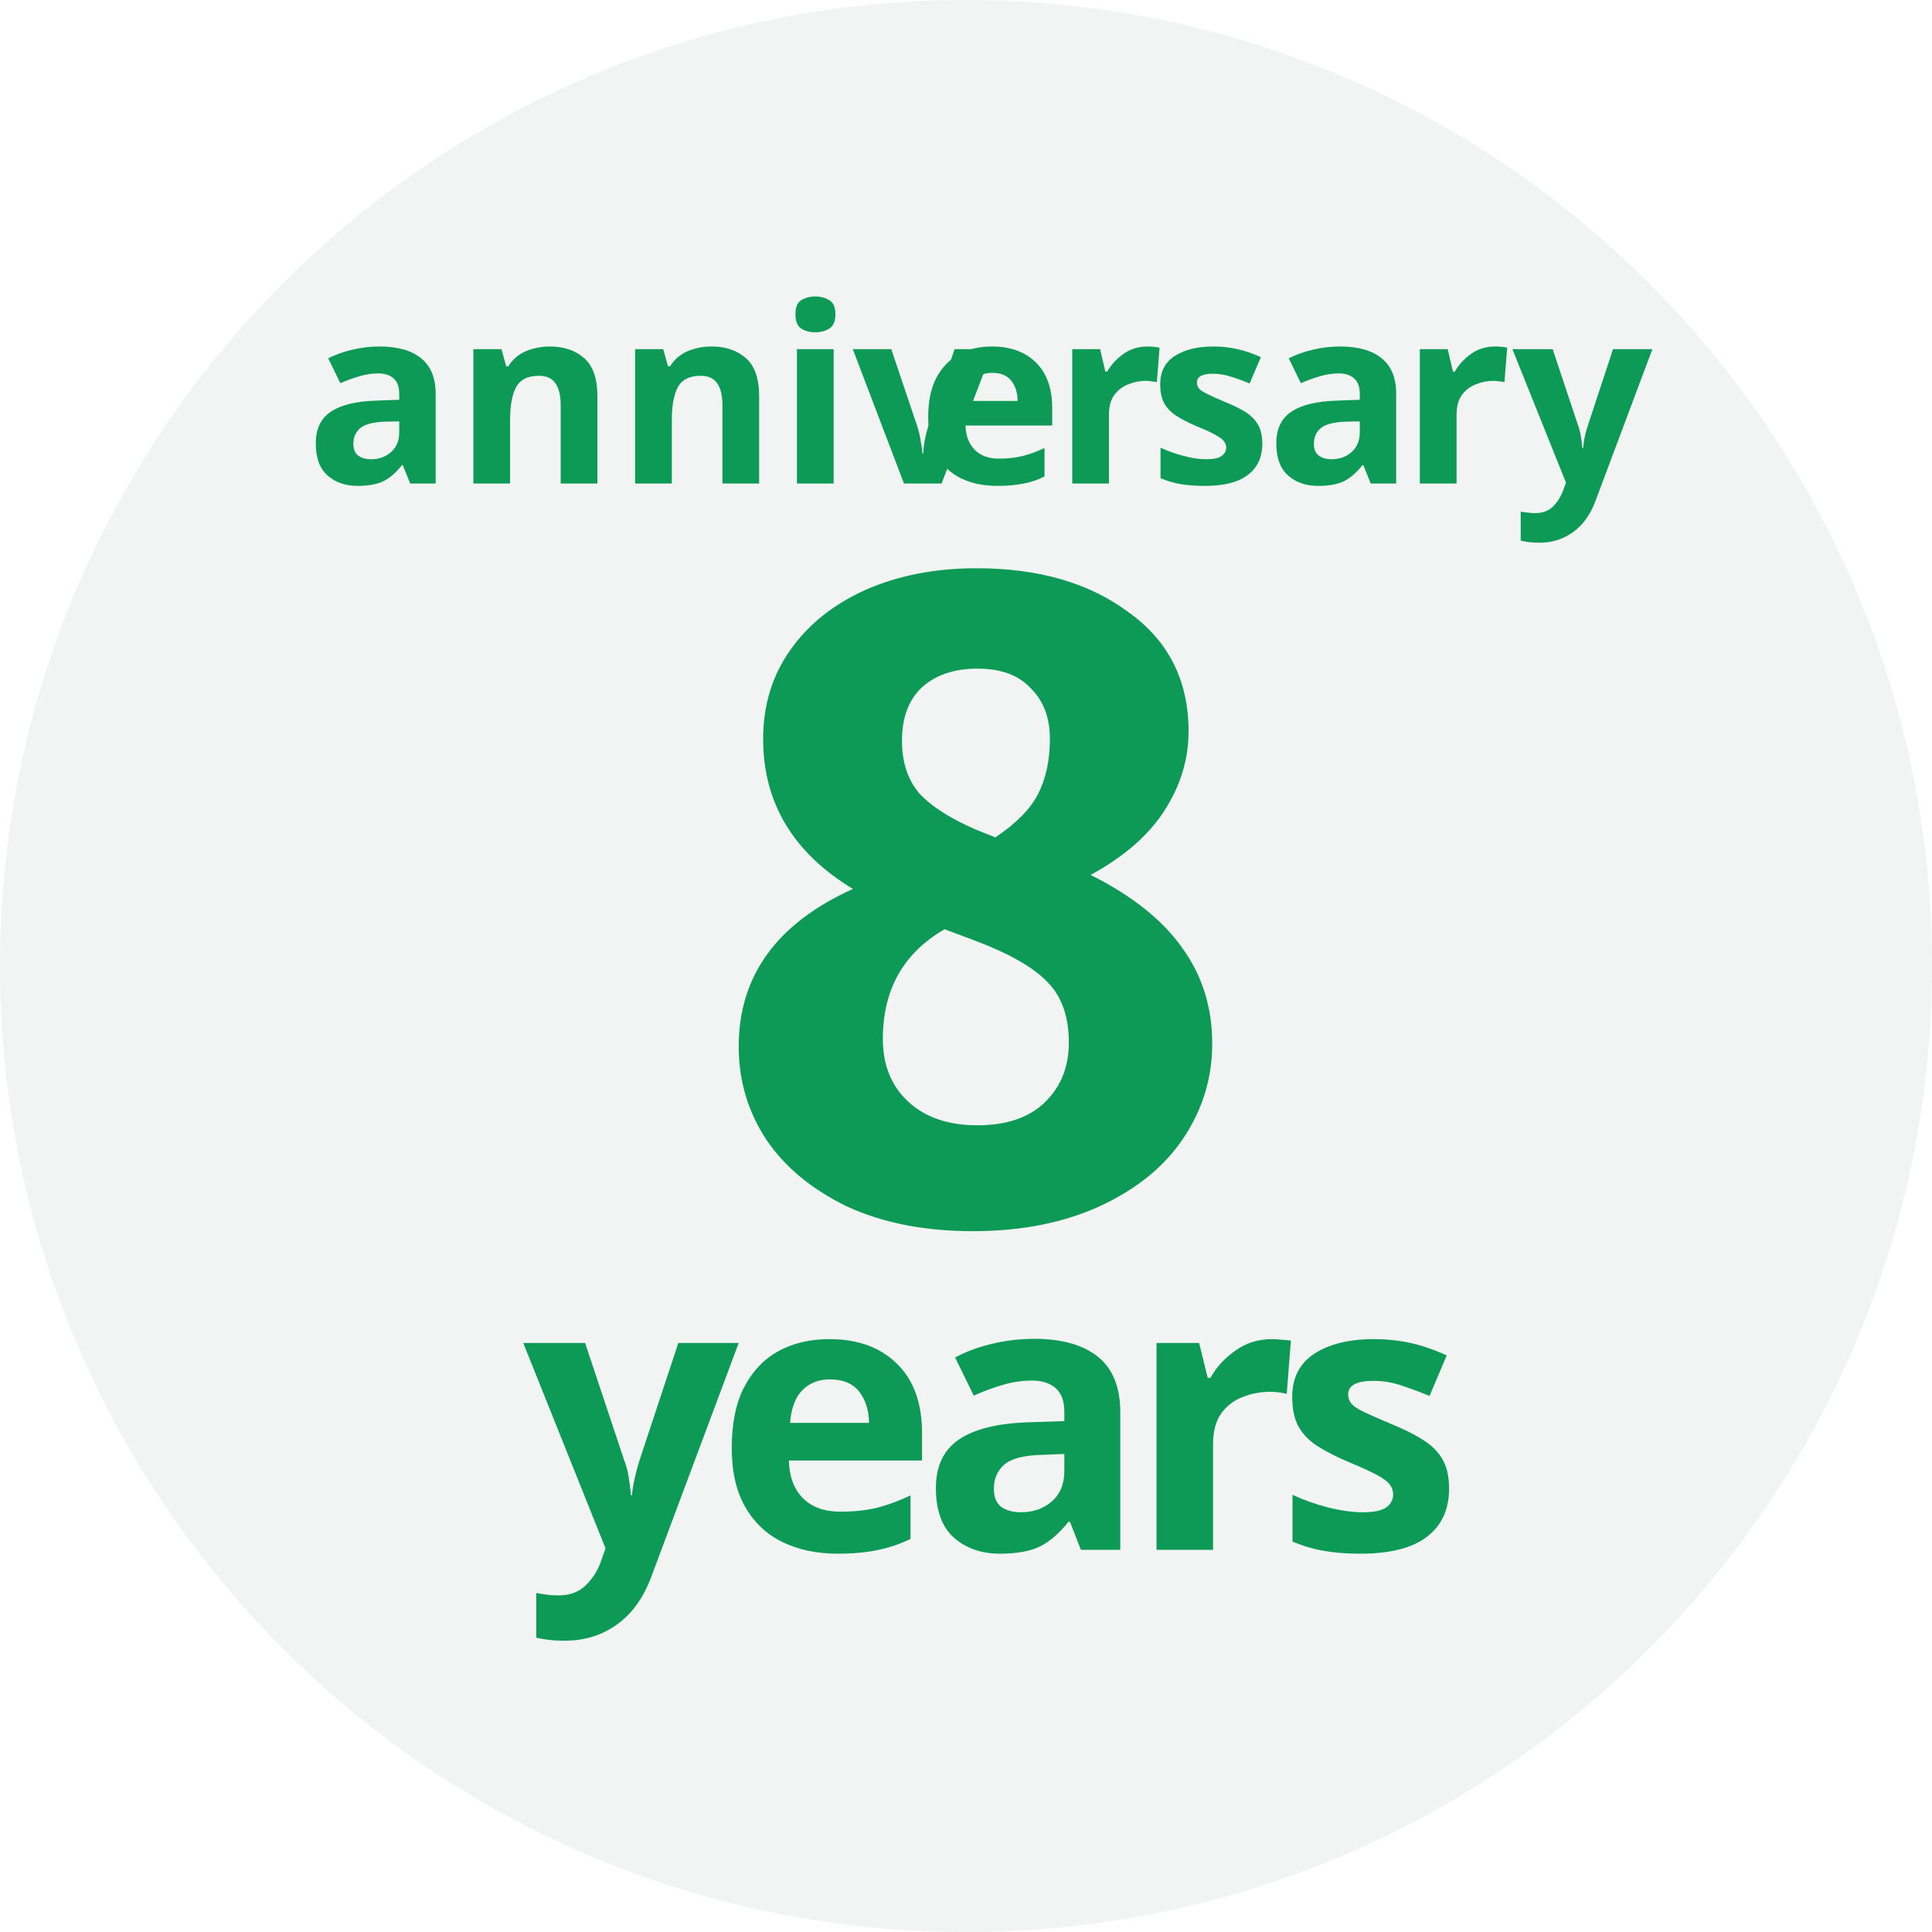
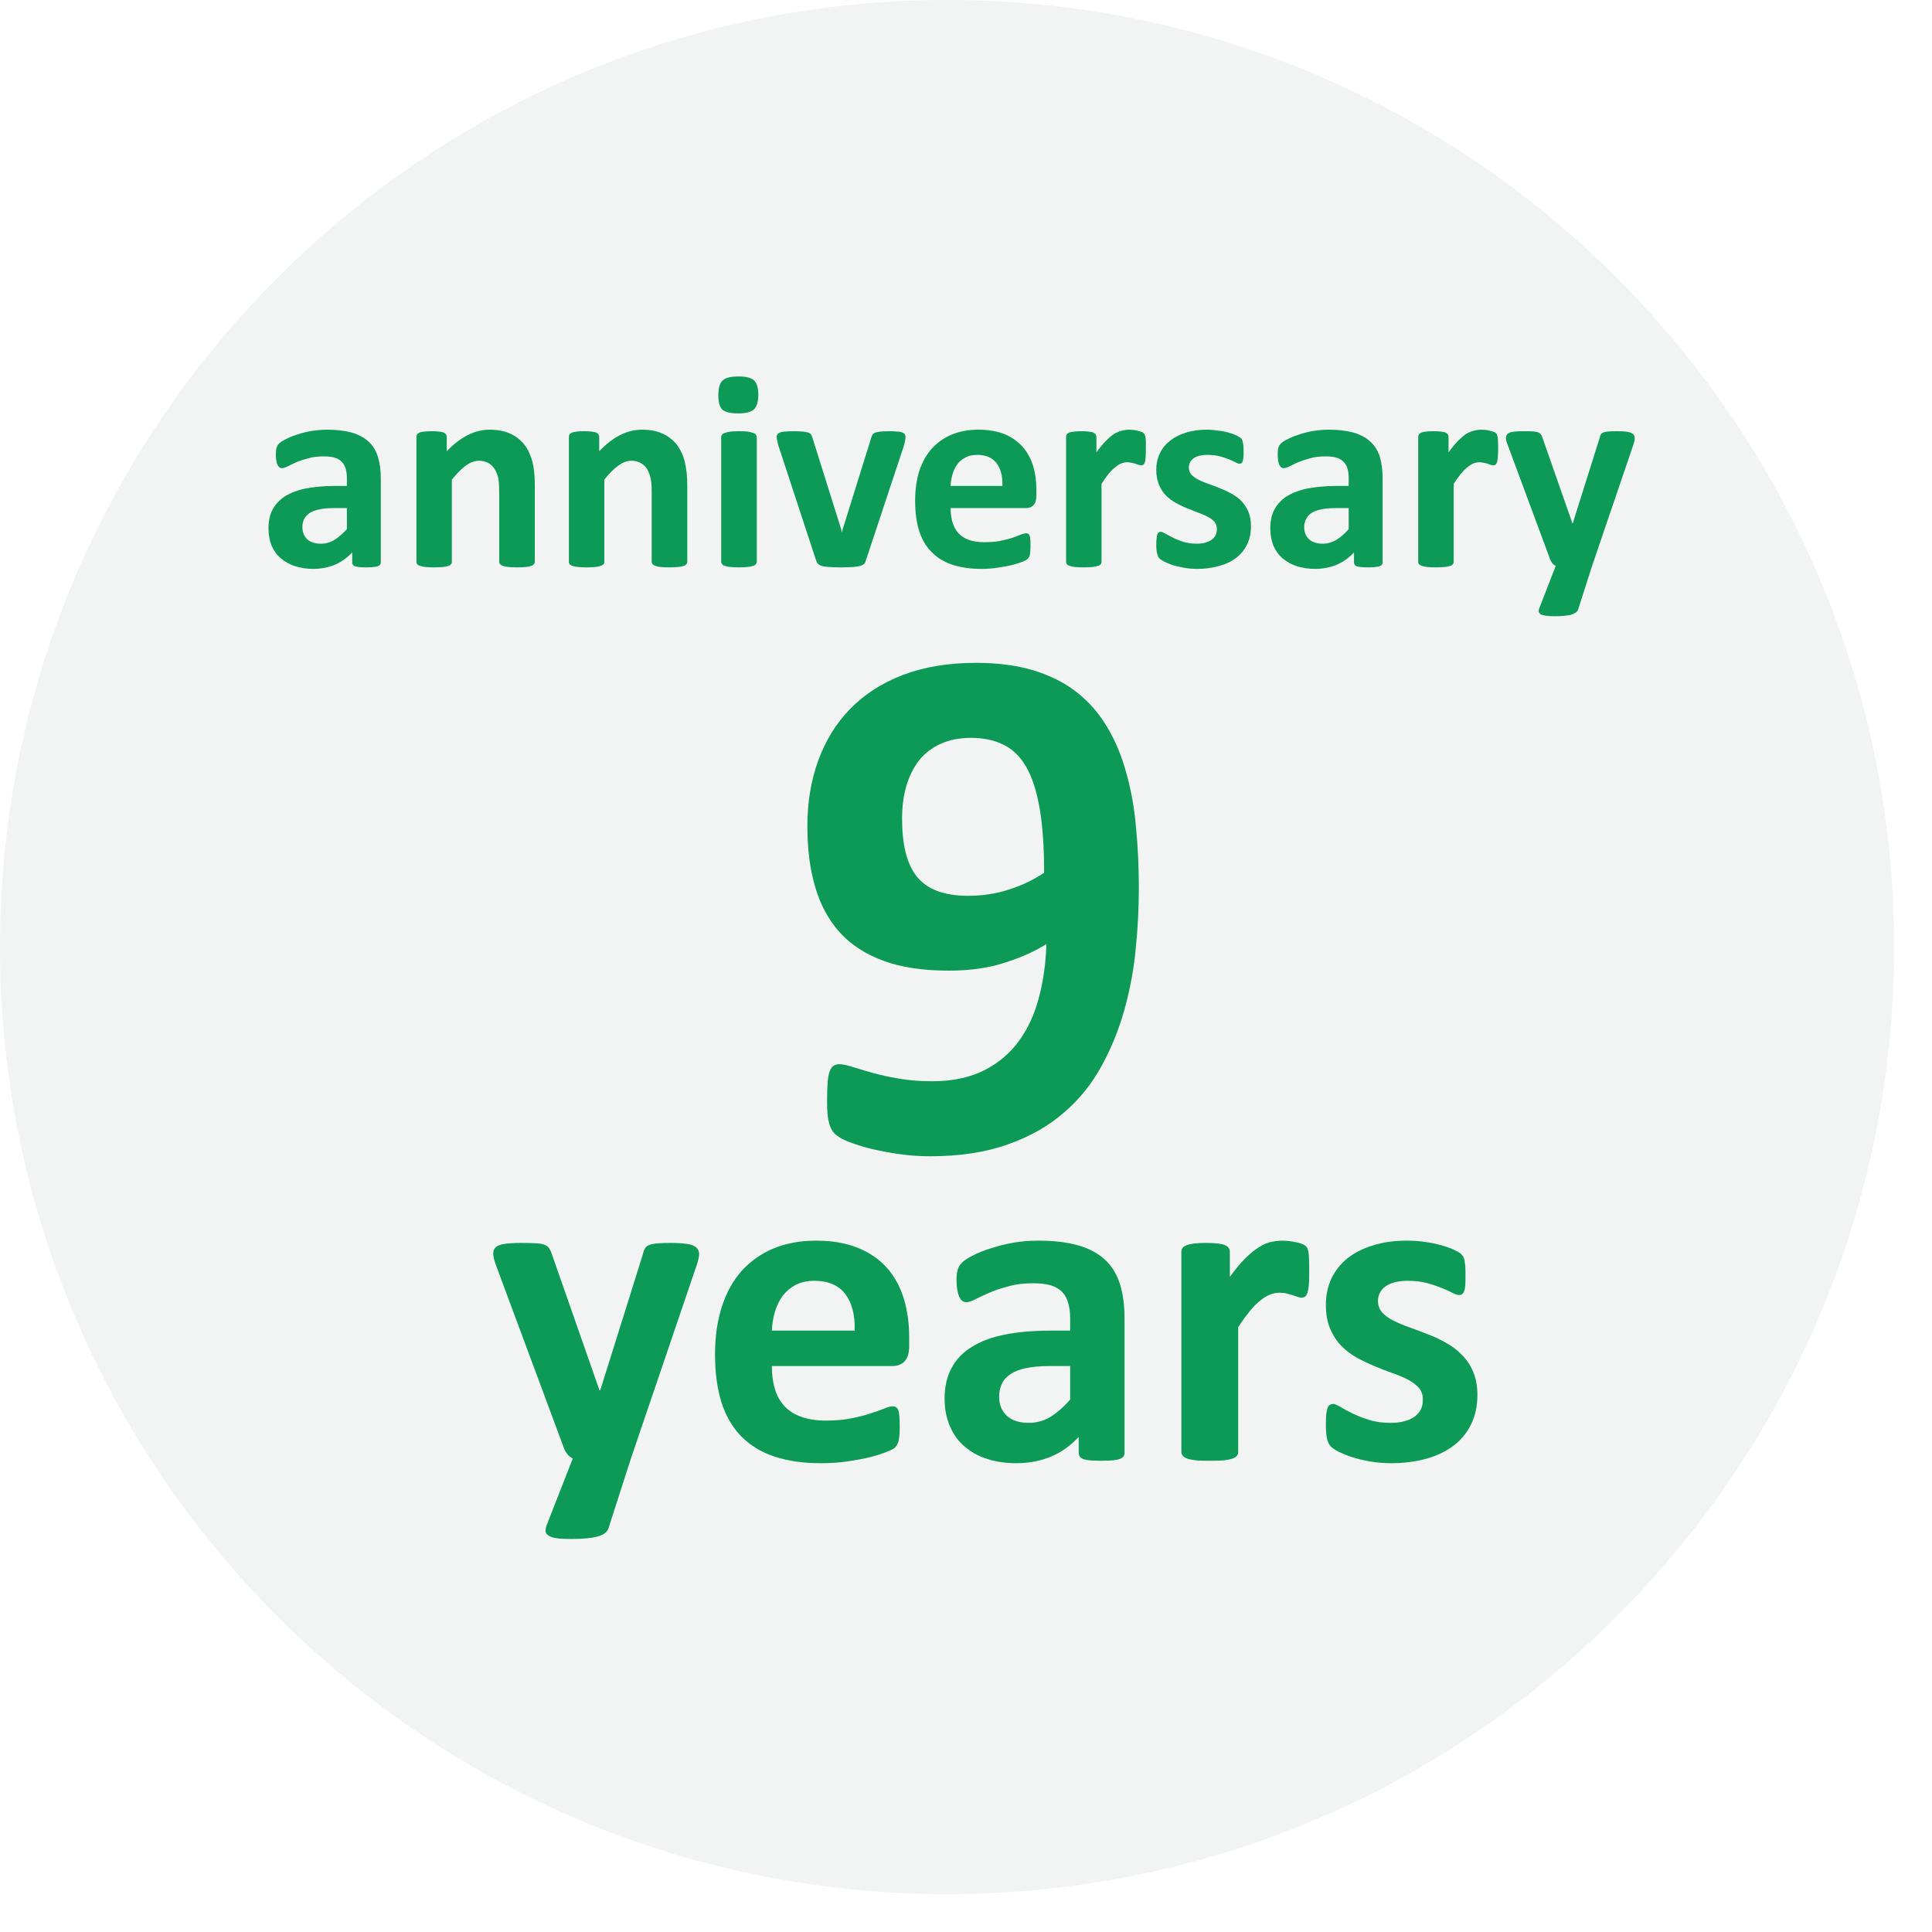
<svg xmlns="http://www.w3.org/2000/svg" width="102" height="102" viewBox="0 0 102 102" version="1.1">
-   <path fill="#f2f3f3" d="M0 51 C0 22.86 22.86 -0 51 0 C79.14 0 102 22.86 102 51 C102 79.14 79.14 102 51 102 C22.86 102 -0 79.14 0 51 Z" />
-   <g transform="matrix(1 0 0 1 16.125 13.375)">
-     <text kerning="0" font-family="Fira Sans" font-weight="700" font-size="13" fill="#0c9a56">
-       <tspan x="0" y="12.15">anniv</tspan>
-       <tspan x="32.3" y="12.15">e</tspan>
-       <tspan x="39.47" y="12.15">r</tspan>
-       <tspan x="44.55" y="12.15">s</tspan>
-       <tspan x="50.71" y="12.15">a</tspan>
-       <tspan x="57.82" y="12.15">ry</tspan>
-     </text>
+   <g id="Circle/Ellipse" transform="matrix(1.886792 0 0 3.125 -50 -76.5625)">
+     <path fill="#f2f3f3" fill-rule="evenodd" d="M26.5 40.5 C26.5 31.67 38.38 24.5 53 24.5 C67.62 24.5 79.5 31.67 79.5 40.5 C79.5 49.33 67.62 56.5 53 56.5 C38.38 56.5 26.5 49.33 26.5 40.5 Z" />
  </g>
-   <g transform="matrix(1 0 0 1 27.625 63.125)">
-     <text kerning="0" font-family="Fira Sans" font-weight="700" font-size="20" fill="#0c9a56">
-       <tspan x="0" y="18.7">y</tspan>
-       <tspan x="10.1" y="18.7">e</tspan>
-       <tspan x="20.94" y="18.7">a</tspan>
-       <tspan x="31.87" y="18.7">r</tspan>
-       <tspan x="39.69" y="18.7">s</tspan>
-     </text>
+   <g transform="matrix(1 0 0 1 13.625 18.625)">
+     <path fill="#0c9a56" d="M6.48 11.06 C6.48 11.12 6.46 11.18 6.41 11.22 C6.36 11.26 6.29 11.29 6.18 11.3 C6.08 11.32 5.92 11.33 5.72 11.33 C5.5 11.33 5.34 11.32 5.24 11.3 C5.14 11.29 5.07 11.26 5.03 11.22 C4.99 11.18 4.97 11.13 4.97 11.06 L4.97 10.54 C4.7 10.83 4.4 11.04 4.06 11.19 C3.71 11.33 3.33 11.41 2.91 11.41 C2.57 11.41 2.25 11.36 1.96 11.27 C1.68 11.18 1.43 11.04 1.21 10.86 C1 10.69 0.84 10.46 0.72 10.2 C0.61 9.93 0.55 9.62 0.55 9.27 C0.55 8.89 0.62 8.55 0.77 8.27 C0.92 7.99 1.14 7.76 1.43 7.57 C1.73 7.39 2.09 7.25 2.53 7.16 C2.97 7.08 3.47 7.03 4.05 7.03 L4.69 7.03 L4.69 6.65 C4.69 6.45 4.67 6.28 4.63 6.13 C4.58 5.98 4.52 5.86 4.42 5.76 C4.33 5.66 4.21 5.59 4.05 5.54 C3.89 5.49 3.7 5.47 3.47 5.47 C3.16 5.47 2.89 5.5 2.65 5.57 C2.42 5.63 2.2 5.7 2.02 5.78 C1.84 5.86 1.69 5.93 1.56 6 C1.44 6.06 1.34 6.09 1.26 6.09 C1.21 6.09 1.16 6.08 1.12 6.04 C1.08 6.01 1.05 5.96 1.02 5.9 C0.99 5.84 0.97 5.76 0.96 5.67 C0.94 5.58 0.94 5.48 0.94 5.37 C0.94 5.22 0.95 5.11 0.97 5.02 C1 4.94 1.04 4.86 1.11 4.79 C1.18 4.72 1.3 4.64 1.47 4.56 C1.64 4.47 1.83 4.39 2.06 4.32 C2.29 4.24 2.53 4.18 2.8 4.13 C3.07 4.09 3.35 4.06 3.63 4.06 C4.14 4.06 4.57 4.11 4.93 4.21 C5.29 4.31 5.59 4.47 5.82 4.68 C6.05 4.88 6.22 5.15 6.32 5.48 C6.43 5.81 6.48 6.2 6.48 6.65 Z M4.69 8.2 L3.99 8.2 C3.69 8.2 3.44 8.22 3.23 8.27 C3.02 8.31 2.85 8.38 2.72 8.46 C2.59 8.55 2.5 8.66 2.43 8.78 C2.37 8.9 2.34 9.05 2.34 9.21 C2.34 9.48 2.43 9.69 2.6 9.85 C2.77 10 3.01 10.08 3.32 10.08 C3.58 10.08 3.81 10.01 4.03 9.88 C4.24 9.75 4.46 9.56 4.69 9.31 Z" />
+     <path fill="#0c9a56" d="M14.61 11.03 C14.61 11.08 14.59 11.13 14.56 11.16 C14.54 11.2 14.49 11.23 14.42 11.25 C14.35 11.28 14.25 11.3 14.13 11.31 C14.01 11.32 13.85 11.33 13.68 11.33 C13.49 11.33 13.34 11.32 13.22 11.31 C13.09 11.3 13 11.28 12.93 11.25 C12.86 11.23 12.81 11.2 12.78 11.16 C12.75 11.13 12.73 11.08 12.73 11.04 L12.73 7.32 C12.73 7 12.71 6.75 12.67 6.57 C12.62 6.39 12.56 6.24 12.47 6.11 C12.38 5.98 12.27 5.88 12.14 5.81 C12 5.74 11.84 5.7 11.66 5.7 C11.43 5.7 11.2 5.79 10.96 5.96 C10.73 6.13 10.49 6.38 10.23 6.7 L10.23 11.04 C10.23 11.08 10.22 11.13 10.19 11.16 C10.16 11.2 10.11 11.23 10.04 11.25 C9.97 11.28 9.87 11.3 9.75 11.31 C9.63 11.32 9.48 11.33 9.3 11.33 C9.11 11.33 8.96 11.32 8.84 11.31 C8.72 11.3 8.63 11.28 8.56 11.25 C8.48 11.23 8.43 11.2 8.4 11.16 C8.37 11.12 8.36 11.08 8.36 11.03 L8.36 4.44 C8.36 4.39 8.37 4.34 8.4 4.31 C8.42 4.27 8.47 4.24 8.53 4.21 C8.59 4.19 8.68 4.17 8.78 4.16 C8.88 4.15 9.01 4.14 9.16 4.14 C9.32 4.14 9.45 4.15 9.56 4.16 C9.66 4.17 9.74 4.19 9.8 4.21 C9.86 4.24 9.9 4.27 9.92 4.31 C9.95 4.34 9.96 4.39 9.96 4.44 L9.96 5.2 C10.32 4.82 10.69 4.54 11.06 4.35 C11.43 4.16 11.82 4.06 12.22 4.06 C12.66 4.06 13.04 4.14 13.34 4.28 C13.65 4.43 13.89 4.63 14.08 4.88 C14.27 5.13 14.4 5.43 14.49 5.77 C14.57 6.1 14.61 6.51 14.61 6.99 Z" />
+     <path fill="#0c9a56" d="M22.66 11.03 C22.66 11.08 22.64 11.13 22.61 11.16 C22.58 11.2 22.53 11.23 22.46 11.25 C22.39 11.28 22.3 11.3 22.17 11.31 C22.05 11.32 21.9 11.33 21.72 11.33 C21.54 11.33 21.39 11.32 21.26 11.31 C21.14 11.3 21.05 11.28 20.98 11.25 C20.91 11.23 20.86 11.2 20.83 11.16 C20.8 11.13 20.78 11.08 20.78 11.04 L20.78 7.32 C20.78 7 20.76 6.75 20.71 6.57 C20.67 6.39 20.6 6.24 20.52 6.11 C20.43 5.98 20.32 5.88 20.18 5.81 C20.05 5.74 19.89 5.7 19.71 5.7 C19.48 5.7 19.25 5.79 19.01 5.96 C18.78 6.13 18.53 6.38 18.28 6.7 L18.28 11.04 C18.28 11.08 18.27 11.13 18.24 11.16 C18.21 11.2 18.16 11.23 18.08 11.25 C18.01 11.28 17.92 11.3 17.8 11.31 C17.68 11.32 17.53 11.33 17.34 11.33 C17.16 11.33 17.01 11.32 16.89 11.31 C16.77 11.3 16.68 11.28 16.6 11.25 C16.53 11.23 16.48 11.2 16.45 11.16 C16.42 11.12 16.41 11.08 16.41 11.03 L16.41 4.44 C16.41 4.39 16.42 4.34 16.44 4.31 C16.47 4.27 16.51 4.24 16.58 4.21 C16.64 4.19 16.72 4.17 16.83 4.16 C16.93 4.15 17.06 4.14 17.21 4.14 C17.37 4.14 17.5 4.15 17.6 4.16 C17.71 4.17 17.79 4.19 17.85 4.21 C17.9 4.24 17.94 4.27 17.97 4.31 C17.99 4.34 18.01 4.39 18.01 4.44 L18.01 5.2 C18.37 4.82 18.73 4.54 19.1 4.35 C19.48 4.16 19.86 4.06 20.27 4.06 C20.71 4.06 21.08 4.14 21.39 4.28 C21.69 4.43 21.94 4.63 22.13 4.88 C22.31 5.13 22.45 5.43 22.53 5.77 C22.61 6.1 22.66 6.51 22.66 6.99 Z" />
+     <path fill="#0c9a56" d="M26.33 11.03 C26.33 11.08 26.31 11.12 26.28 11.16 C26.25 11.2 26.2 11.23 26.13 11.25 C26.06 11.28 25.96 11.3 25.84 11.31 C25.73 11.32 25.57 11.33 25.39 11.33 C25.21 11.33 25.06 11.32 24.94 11.31 C24.82 11.3 24.72 11.28 24.65 11.25 C24.58 11.23 24.53 11.2 24.5 11.16 C24.47 11.12 24.45 11.08 24.45 11.03 L24.45 4.45 C24.45 4.4 24.47 4.36 24.5 4.32 C24.53 4.28 24.58 4.25 24.65 4.23 C24.72 4.2 24.82 4.18 24.94 4.16 C25.06 4.15 25.21 4.14 25.39 4.14 C25.57 4.14 25.73 4.15 25.84 4.16 C25.96 4.18 26.06 4.2 26.13 4.23 C26.2 4.25 26.25 4.28 26.28 4.32 C26.31 4.36 26.33 4.4 26.33 4.45 Z M26.41 2.21 C26.41 2.59 26.33 2.84 26.18 2.99 C26.03 3.13 25.75 3.2 25.34 3.2 C24.93 3.2 24.65 3.13 24.51 3 C24.37 2.86 24.3 2.61 24.3 2.25 C24.3 1.87 24.37 1.61 24.52 1.47 C24.67 1.32 24.95 1.25 25.36 1.25 C25.77 1.25 26.04 1.32 26.19 1.46 C26.33 1.6 26.41 1.85 26.41 2.21 Z" />
+     <path fill="#0c9a56" d="M34.18 4.43 C34.18 4.45 34.18 4.48 34.18 4.52 C34.17 4.55 34.17 4.59 34.16 4.63 C34.15 4.67 34.14 4.72 34.13 4.78 C34.12 4.83 34.1 4.89 34.08 4.96 L32.1 10.93 C32.08 11.01 32.05 11.08 32.01 11.13 C31.96 11.18 31.9 11.22 31.8 11.25 C31.7 11.28 31.57 11.3 31.41 11.31 C31.25 11.32 31.03 11.33 30.77 11.33 C30.51 11.33 30.3 11.32 30.13 11.31 C29.97 11.3 29.84 11.28 29.75 11.25 C29.65 11.22 29.59 11.18 29.54 11.12 C29.5 11.07 29.47 11.01 29.45 10.93 L27.49 4.96 C27.46 4.86 27.43 4.77 27.42 4.69 C27.4 4.62 27.39 4.56 27.39 4.53 C27.38 4.49 27.38 4.46 27.38 4.43 C27.38 4.38 27.4 4.34 27.42 4.3 C27.45 4.26 27.5 4.23 27.56 4.21 C27.63 4.18 27.72 4.16 27.84 4.16 C27.96 4.15 28.1 4.14 28.28 4.14 C28.48 4.14 28.64 4.15 28.75 4.16 C28.87 4.17 28.97 4.19 29.04 4.21 C29.11 4.23 29.16 4.27 29.19 4.31 C29.21 4.35 29.24 4.4 29.26 4.46 L30.78 9.3 L30.82 9.49 L30.87 9.3 L32.38 4.46 C32.4 4.4 32.42 4.35 32.45 4.31 C32.48 4.27 32.53 4.23 32.6 4.21 C32.67 4.19 32.76 4.17 32.87 4.16 C32.98 4.15 33.13 4.14 33.31 4.14 C33.49 4.14 33.64 4.15 33.75 4.16 C33.86 4.16 33.95 4.18 34.01 4.21 C34.08 4.23 34.12 4.26 34.14 4.3 C34.17 4.34 34.18 4.38 34.18 4.43 Z" />
+     <path fill="#0c9a56" d="M41.09 7.55 C41.09 7.77 41.04 7.94 40.94 8.04 C40.84 8.15 40.71 8.2 40.53 8.2 L36.56 8.2 C36.56 8.48 36.6 8.73 36.66 8.95 C36.73 9.17 36.83 9.36 36.97 9.52 C37.12 9.68 37.3 9.8 37.53 9.88 C37.76 9.96 38.03 10 38.34 10 C38.66 10 38.95 9.98 39.19 9.93 C39.43 9.88 39.64 9.82 39.82 9.77 C40 9.71 40.15 9.65 40.26 9.6 C40.38 9.56 40.47 9.53 40.55 9.53 C40.59 9.53 40.63 9.54 40.66 9.56 C40.69 9.57 40.71 9.61 40.73 9.65 C40.75 9.7 40.76 9.76 40.77 9.84 C40.78 9.93 40.78 10.03 40.78 10.15 C40.78 10.27 40.78 10.36 40.77 10.44 C40.77 10.52 40.76 10.58 40.75 10.64 C40.74 10.69 40.73 10.74 40.71 10.78 C40.69 10.81 40.66 10.85 40.63 10.88 C40.6 10.92 40.51 10.97 40.37 11.03 C40.23 11.08 40.05 11.14 39.83 11.2 C39.61 11.25 39.36 11.3 39.08 11.34 C38.8 11.39 38.49 11.41 38.17 11.41 C37.59 11.41 37.09 11.33 36.65 11.19 C36.21 11.04 35.85 10.82 35.56 10.52 C35.26 10.23 35.05 9.85 34.9 9.4 C34.76 8.95 34.69 8.42 34.69 7.81 C34.69 7.23 34.76 6.71 34.91 6.24 C35.06 5.78 35.28 5.38 35.57 5.06 C35.86 4.74 36.21 4.49 36.62 4.32 C37.03 4.15 37.5 4.06 38.02 4.06 C38.56 4.06 39.03 4.14 39.42 4.3 C39.8 4.46 40.12 4.69 40.37 4.97 C40.62 5.26 40.8 5.59 40.92 5.98 C41.04 6.37 41.09 6.8 41.09 7.25 Z M39.3 7.03 C39.31 6.52 39.21 6.12 38.99 5.83 C38.77 5.54 38.43 5.39 37.97 5.39 C37.73 5.39 37.53 5.43 37.36 5.52 C37.19 5.61 37.04 5.72 36.93 5.87 C36.82 6.02 36.73 6.19 36.67 6.39 C36.61 6.59 36.57 6.8 36.56 7.03 Z" />
+     <path fill="#0c9a56" d="M46.87 5.08 C46.87 5.26 46.87 5.4 46.86 5.51 C46.85 5.62 46.84 5.71 46.82 5.77 C46.8 5.84 46.77 5.88 46.74 5.91 C46.71 5.93 46.67 5.94 46.62 5.94 C46.58 5.94 46.54 5.93 46.49 5.92 C46.44 5.9 46.38 5.88 46.32 5.86 C46.26 5.84 46.2 5.82 46.12 5.81 C46.05 5.79 45.97 5.78 45.88 5.78 C45.78 5.78 45.68 5.8 45.58 5.84 C45.47 5.88 45.37 5.95 45.26 6.04 C45.15 6.12 45.03 6.24 44.91 6.38 C44.79 6.53 44.67 6.71 44.53 6.92 L44.53 11.03 C44.53 11.08 44.52 11.12 44.49 11.16 C44.46 11.2 44.41 11.23 44.33 11.25 C44.26 11.28 44.17 11.3 44.05 11.31 C43.93 11.32 43.78 11.33 43.59 11.33 C43.41 11.33 43.26 11.32 43.14 11.31 C43.02 11.3 42.93 11.28 42.85 11.25 C42.78 11.23 42.73 11.2 42.7 11.16 C42.67 11.12 42.66 11.08 42.66 11.03 L42.66 4.44 C42.66 4.39 42.67 4.34 42.69 4.31 C42.72 4.27 42.76 4.24 42.83 4.21 C42.89 4.19 42.97 4.17 43.08 4.16 C43.18 4.15 43.31 4.14 43.46 4.14 C43.62 4.14 43.75 4.15 43.85 4.16 C43.96 4.17 44.04 4.19 44.1 4.21 C44.15 4.24 44.19 4.27 44.22 4.31 C44.24 4.34 44.26 4.39 44.26 4.44 L44.26 5.26 C44.43 5.02 44.59 4.83 44.74 4.67 C44.89 4.52 45.03 4.39 45.17 4.3 C45.31 4.21 45.44 4.15 45.58 4.12 C45.72 4.08 45.85 4.06 45.99 4.06 C46.05 4.06 46.12 4.07 46.19 4.07 C46.27 4.08 46.34 4.09 46.42 4.11 C46.5 4.13 46.57 4.15 46.63 4.17 C46.68 4.19 46.73 4.21 46.75 4.24 C46.78 4.26 46.8 4.29 46.81 4.32 C46.82 4.35 46.84 4.39 46.85 4.44 C46.86 4.49 46.86 4.56 46.87 4.67 C46.87 4.77 46.87 4.91 46.87 5.08 Z" />
+     <path fill="#0c9a56" d="M52.42 9.15 C52.42 9.52 52.35 9.85 52.21 10.13 C52.07 10.41 51.88 10.65 51.62 10.84 C51.37 11.03 51.07 11.17 50.72 11.26 C50.37 11.36 49.99 11.41 49.59 11.41 C49.34 11.41 49.11 11.39 48.89 11.35 C48.66 11.31 48.46 11.26 48.29 11.21 C48.11 11.15 47.96 11.09 47.85 11.03 C47.73 10.97 47.64 10.91 47.59 10.86 C47.54 10.81 47.5 10.73 47.47 10.62 C47.44 10.51 47.42 10.34 47.42 10.13 C47.42 9.99 47.43 9.87 47.44 9.79 C47.45 9.7 47.46 9.63 47.48 9.58 C47.5 9.53 47.52 9.5 47.55 9.48 C47.58 9.46 47.62 9.45 47.66 9.45 C47.72 9.45 47.8 9.49 47.9 9.55 C48.01 9.61 48.14 9.68 48.3 9.76 C48.45 9.84 48.64 9.91 48.84 9.98 C49.05 10.04 49.29 10.08 49.55 10.08 C49.72 10.08 49.87 10.06 50 10.03 C50.13 9.99 50.24 9.94 50.33 9.88 C50.43 9.81 50.5 9.73 50.55 9.64 C50.6 9.54 50.62 9.42 50.62 9.3 C50.62 9.15 50.58 9.03 50.49 8.92 C50.4 8.82 50.27 8.72 50.12 8.65 C49.97 8.57 49.8 8.5 49.61 8.43 C49.42 8.36 49.22 8.28 49.02 8.2 C48.82 8.12 48.63 8.02 48.44 7.92 C48.25 7.81 48.07 7.68 47.92 7.52 C47.77 7.37 47.65 7.18 47.56 6.96 C47.47 6.74 47.42 6.48 47.42 6.17 C47.42 5.86 47.48 5.58 47.61 5.31 C47.73 5.05 47.91 4.83 48.14 4.65 C48.37 4.46 48.65 4.32 48.98 4.22 C49.31 4.11 49.68 4.06 50.1 4.06 C50.3 4.06 50.5 4.08 50.69 4.11 C50.89 4.13 51.06 4.17 51.22 4.21 C51.38 4.25 51.51 4.3 51.62 4.35 C51.73 4.4 51.8 4.44 51.85 4.48 C51.9 4.51 51.93 4.55 51.95 4.59 C51.97 4.62 51.98 4.67 51.99 4.72 C52 4.77 52.01 4.84 52.02 4.92 C52.03 4.99 52.03 5.09 52.03 5.2 C52.03 5.34 52.03 5.45 52.02 5.53 C52.01 5.62 52 5.68 51.98 5.73 C51.97 5.78 51.94 5.82 51.91 5.83 C51.88 5.85 51.85 5.86 51.81 5.86 C51.76 5.86 51.69 5.83 51.6 5.78 C51.51 5.74 51.39 5.68 51.25 5.62 C51.11 5.57 50.94 5.51 50.76 5.46 C50.57 5.42 50.36 5.39 50.12 5.39 C49.95 5.39 49.81 5.41 49.68 5.44 C49.56 5.47 49.46 5.52 49.38 5.58 C49.3 5.64 49.24 5.71 49.2 5.79 C49.16 5.87 49.14 5.96 49.14 6.06 C49.14 6.21 49.19 6.33 49.28 6.44 C49.38 6.54 49.5 6.63 49.66 6.71 C49.81 6.78 49.99 6.86 50.18 6.92 C50.38 6.99 50.58 7.07 50.78 7.15 C50.98 7.23 51.18 7.32 51.38 7.43 C51.58 7.54 51.75 7.67 51.91 7.82 C52.06 7.98 52.18 8.16 52.28 8.38 C52.37 8.6 52.42 8.85 52.42 9.15 Z" />
+     <path fill="#0c9a56" d="M59.37 11.06 C59.37 11.12 59.35 11.18 59.3 11.22 C59.25 11.26 59.18 11.29 59.07 11.3 C58.97 11.32 58.81 11.33 58.61 11.33 C58.39 11.33 58.23 11.32 58.13 11.3 C58.03 11.29 57.96 11.26 57.92 11.22 C57.88 11.18 57.86 11.13 57.86 11.06 L57.86 10.54 C57.59 10.83 57.29 11.04 56.95 11.19 C56.6 11.33 56.22 11.41 55.81 11.41 C55.46 11.41 55.14 11.36 54.85 11.27 C54.57 11.18 54.32 11.04 54.1 10.86 C53.89 10.69 53.73 10.46 53.61 10.2 C53.5 9.93 53.44 9.62 53.44 9.27 C53.44 8.89 53.51 8.55 53.66 8.27 C53.81 7.99 54.03 7.76 54.32 7.57 C54.62 7.39 54.98 7.25 55.42 7.16 C55.86 7.08 56.37 7.03 56.94 7.03 L57.58 7.03 L57.58 6.65 C57.58 6.45 57.56 6.28 57.52 6.13 C57.48 5.98 57.41 5.86 57.31 5.76 C57.22 5.66 57.1 5.59 56.94 5.54 C56.78 5.49 56.59 5.47 56.36 5.47 C56.05 5.47 55.78 5.5 55.54 5.57 C55.31 5.63 55.1 5.7 54.91 5.78 C54.73 5.86 54.58 5.93 54.45 6 C54.33 6.06 54.23 6.09 54.15 6.09 C54.1 6.09 54.05 6.08 54.01 6.04 C53.97 6.01 53.94 5.96 53.91 5.9 C53.89 5.84 53.86 5.76 53.85 5.67 C53.84 5.58 53.83 5.48 53.83 5.37 C53.83 5.22 53.84 5.11 53.86 5.02 C53.89 4.94 53.93 4.86 54 4.79 C54.07 4.72 54.19 4.64 54.36 4.56 C54.53 4.47 54.72 4.39 54.95 4.32 C55.18 4.24 55.42 4.18 55.69 4.13 C55.96 4.09 56.24 4.06 56.52 4.06 C57.03 4.06 57.46 4.11 57.82 4.21 C58.18 4.31 58.48 4.47 58.71 4.68 C58.94 4.88 59.11 5.15 59.22 5.48 C59.32 5.81 59.37 6.2 59.37 6.65 Z M57.58 8.2 L56.88 8.2 C56.58 8.2 56.33 8.22 56.12 8.27 C55.91 8.31 55.74 8.38 55.61 8.46 C55.48 8.55 55.39 8.66 55.33 8.78 C55.26 8.9 55.23 9.05 55.23 9.21 C55.23 9.48 55.32 9.69 55.49 9.85 C55.66 10 55.9 10.08 56.21 10.08 C56.47 10.08 56.7 10.01 56.92 9.88 C57.14 9.75 57.36 9.56 57.58 9.31 Z" />
+     <path fill="#0c9a56" d="M65.47 5.08 C65.47 5.26 65.46 5.4 65.45 5.51 C65.44 5.62 65.43 5.71 65.41 5.77 C65.39 5.84 65.36 5.88 65.33 5.91 C65.3 5.93 65.26 5.94 65.21 5.94 C65.17 5.94 65.13 5.93 65.08 5.92 C65.03 5.9 64.98 5.88 64.92 5.86 C64.86 5.84 64.79 5.82 64.72 5.81 C64.64 5.79 64.56 5.78 64.48 5.78 C64.37 5.78 64.27 5.8 64.17 5.84 C64.07 5.88 63.96 5.95 63.85 6.04 C63.74 6.12 63.63 6.24 63.51 6.38 C63.39 6.53 63.26 6.71 63.12 6.92 L63.12 11.03 C63.12 11.08 63.11 11.12 63.08 11.16 C63.05 11.2 63 11.23 62.93 11.25 C62.86 11.28 62.76 11.3 62.64 11.31 C62.52 11.32 62.37 11.33 62.19 11.33 C62 11.33 61.85 11.32 61.73 11.31 C61.61 11.3 61.52 11.28 61.45 11.25 C61.38 11.23 61.32 11.2 61.29 11.16 C61.26 11.12 61.25 11.08 61.25 11.03 L61.25 4.44 C61.25 4.39 61.26 4.34 61.29 4.31 C61.31 4.27 61.36 4.24 61.42 4.21 C61.49 4.19 61.57 4.17 61.67 4.16 C61.77 4.15 61.9 4.14 62.05 4.14 C62.21 4.14 62.34 4.15 62.45 4.16 C62.55 4.17 62.63 4.19 62.69 4.21 C62.75 4.24 62.79 4.27 62.81 4.31 C62.84 4.34 62.85 4.39 62.85 4.44 L62.85 5.26 C63.02 5.02 63.18 4.83 63.33 4.67 C63.48 4.52 63.63 4.39 63.76 4.3 C63.9 4.21 64.04 4.15 64.17 4.12 C64.31 4.08 64.45 4.06 64.58 4.06 C64.65 4.06 64.72 4.07 64.79 4.07 C64.86 4.08 64.94 4.09 65.01 4.11 C65.09 4.13 65.16 4.15 65.22 4.17 C65.28 4.19 65.32 4.21 65.35 4.24 C65.37 4.26 65.39 4.29 65.41 4.32 C65.42 4.35 65.43 4.39 65.44 4.44 C65.45 4.49 65.46 4.56 65.46 4.67 C65.47 4.77 65.47 4.91 65.47 5.08 Z" />
+     <path fill="#0c9a56" d="M70.43 11.25 L69.69 13.56 C69.64 13.68 69.52 13.77 69.32 13.83 C69.12 13.88 68.83 13.91 68.45 13.91 C68.25 13.91 68.09 13.9 67.98 13.88 C67.86 13.86 67.77 13.84 67.71 13.8 C67.65 13.76 67.62 13.71 67.61 13.65 C67.61 13.59 67.62 13.52 67.66 13.44 L68.51 11.25 C68.44 11.22 68.39 11.18 68.33 11.11 C68.28 11.05 68.25 10.99 68.22 10.92 L65.98 4.88 C65.91 4.71 65.88 4.58 65.88 4.49 C65.88 4.4 65.91 4.33 65.97 4.28 C66.03 4.22 66.13 4.19 66.26 4.17 C66.4 4.15 66.59 4.14 66.82 4.14 C67.02 4.14 67.19 4.14 67.31 4.15 C67.43 4.16 67.53 4.18 67.6 4.21 C67.66 4.24 67.71 4.28 67.75 4.34 C67.78 4.4 67.82 4.49 67.85 4.6 L69.39 9 L69.41 9 L70.82 4.52 C70.85 4.39 70.89 4.3 70.93 4.26 C70.98 4.22 71.06 4.19 71.17 4.17 C71.28 4.15 71.47 4.14 71.74 4.14 C71.95 4.14 72.13 4.15 72.27 4.17 C72.41 4.19 72.51 4.23 72.58 4.28 C72.64 4.33 72.68 4.41 72.68 4.5 C72.68 4.59 72.66 4.7 72.62 4.82 Z" />
  </g>
-   <path fill="#0c9a56" d="M57.58 46.19 C59.75 47.28 61.37 48.56 62.42 50.05 C63.47 51.5 64 53.18 64 55.1 C64 56.91 63.49 58.58 62.47 60.1 C61.48 61.58 60.02 62.77 58.11 63.66 C56.19 64.55 53.94 65 51.36 65 C48.83 65 46.63 64.57 44.75 63.71 C42.9 62.82 41.47 61.65 40.48 60.2 C39.49 58.71 39 57.06 39 55.25 C39 51.52 41.01 48.75 45.03 46.93 C41.87 45.02 40.29 42.38 40.29 39.01 C40.29 37.23 40.77 35.66 41.73 34.31 C42.69 32.95 44.01 31.9 45.7 31.14 C47.43 30.38 49.38 30 51.55 30 C54.84 30 57.52 30.78 59.59 32.33 C61.7 33.84 62.75 35.94 62.75 38.61 C62.75 40.1 62.32 41.5 61.46 42.82 C60.63 44.11 59.34 45.23 57.58 46.19 Z M51.6 35.3 C50.38 35.3 49.41 35.63 48.67 36.29 C47.97 36.95 47.62 37.89 47.62 39.11 C47.62 40.23 47.92 41.16 48.53 41.88 C49.17 42.57 50.17 43.22 51.55 43.81 L52.55 44.21 C53.64 43.48 54.39 42.72 54.8 41.93 C55.22 41.11 55.43 40.13 55.43 39.01 C55.43 37.89 55.09 37 54.42 36.34 C53.78 35.64 52.84 35.3 51.6 35.3 Z M51.6 59.41 C53.13 59.41 54.31 59.01 55.14 58.22 C56 57.39 56.43 56.34 56.43 55.05 C56.43 53.7 56.07 52.64 55.33 51.88 C54.6 51.09 53.3 50.35 51.45 49.65 L49.87 49.06 C47.7 50.31 46.61 52.24 46.61 54.85 C46.61 56.24 47.06 57.34 47.96 58.17 C48.85 58.99 50.06 59.41 51.6 59.41 Z" />
+   <g transform="matrix(1 0 0 1 25.75 59)">
+     <path fill="#0c9a56" d="M7.56 18 L6.37 21.7 C6.3 21.89 6.11 22.04 5.79 22.12 C5.47 22.21 5.01 22.25 4.4 22.25 C4.08 22.25 3.83 22.24 3.64 22.21 C3.45 22.18 3.3 22.14 3.21 22.07 C3.11 22.01 3.06 21.93 3.05 21.84 C3.05 21.75 3.07 21.63 3.12 21.5 L4.49 18 C4.38 17.95 4.29 17.88 4.21 17.78 C4.13 17.68 4.07 17.58 4.03 17.47 L0.44 7.81 C0.34 7.54 0.29 7.33 0.29 7.18 C0.29 7.04 0.33 6.93 0.43 6.84 C0.52 6.76 0.68 6.7 0.9 6.67 C1.12 6.64 1.41 6.62 1.78 6.62 C2.11 6.62 2.38 6.63 2.57 6.64 C2.77 6.65 2.92 6.68 3.03 6.73 C3.14 6.78 3.22 6.85 3.27 6.95 C3.33 7.05 3.38 7.19 3.44 7.37 L5.9 14.4 L5.94 14.4 L8.19 7.22 C8.23 7.02 8.3 6.89 8.37 6.82 C8.44 6.75 8.57 6.7 8.74 6.67 C8.92 6.64 9.22 6.62 9.65 6.62 C9.99 6.62 10.28 6.64 10.5 6.67 C10.73 6.7 10.89 6.76 11 6.85 C11.1 6.94 11.16 7.05 11.16 7.2 C11.16 7.34 11.12 7.51 11.06 7.71 Z" />
+     <path fill="#0c9a56" d="M22.25 12.07 C22.25 12.43 22.17 12.7 22.01 12.87 C21.85 13.04 21.63 13.12 21.35 13.12 L15 13.12 C15 13.56 15.05 13.96 15.16 14.32 C15.26 14.68 15.43 14.98 15.66 15.23 C15.89 15.48 16.18 15.67 16.55 15.8 C16.91 15.93 17.34 16 17.85 16 C18.36 16 18.82 15.96 19.2 15.88 C19.59 15.8 19.93 15.72 20.21 15.62 C20.5 15.53 20.73 15.45 20.92 15.37 C21.11 15.29 21.26 15.25 21.38 15.25 C21.45 15.25 21.5 15.26 21.55 15.29 C21.6 15.32 21.64 15.37 21.67 15.44 C21.7 15.51 21.72 15.62 21.73 15.75 C21.74 15.88 21.75 16.05 21.75 16.25 C21.75 16.43 21.75 16.58 21.74 16.7 C21.73 16.82 21.72 16.93 21.7 17.02 C21.69 17.11 21.66 17.18 21.63 17.24 C21.6 17.3 21.56 17.36 21.51 17.42 C21.46 17.47 21.32 17.55 21.09 17.64 C20.87 17.73 20.58 17.83 20.23 17.92 C19.88 18.01 19.48 18.08 19.03 18.15 C18.57 18.22 18.09 18.25 17.58 18.25 C16.65 18.25 15.84 18.13 15.14 17.9 C14.44 17.67 13.86 17.31 13.39 16.84 C12.92 16.36 12.57 15.76 12.34 15.04 C12.11 14.31 12 13.46 12 12.49 C12 11.57 12.12 10.73 12.36 9.99 C12.6 9.24 12.95 8.61 13.41 8.09 C13.88 7.58 14.44 7.18 15.09 6.91 C15.75 6.64 16.5 6.5 17.32 6.5 C18.2 6.5 18.94 6.63 19.56 6.89 C20.18 7.14 20.69 7.5 21.09 7.95 C21.49 8.41 21.78 8.95 21.97 9.57 C22.16 10.2 22.25 10.87 22.25 11.61 Z M19.37 11.25 C19.4 10.43 19.23 9.79 18.88 9.32 C18.53 8.86 17.98 8.62 17.25 8.62 C16.87 8.62 16.55 8.69 16.27 8.83 C16 8.97 15.77 9.16 15.59 9.39 C15.41 9.63 15.27 9.91 15.17 10.23 C15.07 10.55 15.02 10.89 15 11.25 Z" />
+     <path fill="#0c9a56" d="M33.62 17.69 C33.62 17.8 33.59 17.89 33.51 17.95 C33.43 18.01 33.31 18.06 33.14 18.08 C32.97 18.11 32.73 18.12 32.4 18.12 C32.05 18.12 31.8 18.11 31.64 18.08 C31.48 18.06 31.37 18.01 31.3 17.95 C31.24 17.89 31.2 17.8 31.2 17.69 L31.2 16.86 C30.78 17.32 30.29 17.67 29.74 17.9 C29.19 18.13 28.58 18.25 27.91 18.25 C27.36 18.25 26.85 18.18 26.39 18.03 C25.93 17.89 25.53 17.67 25.19 17.38 C24.85 17.1 24.59 16.74 24.41 16.32 C24.22 15.89 24.12 15.4 24.12 14.83 C24.12 14.22 24.24 13.69 24.48 13.24 C24.72 12.78 25.07 12.41 25.54 12.12 C26.01 11.82 26.6 11.6 27.3 11.46 C28 11.32 28.81 11.25 29.73 11.25 L30.75 11.25 L30.75 10.64 C30.75 10.32 30.72 10.05 30.65 9.81 C30.59 9.57 30.48 9.37 30.33 9.21 C30.18 9.06 29.98 8.94 29.73 8.86 C29.48 8.79 29.17 8.75 28.8 8.75 C28.31 8.75 27.88 8.8 27.5 8.91 C27.11 9.01 26.78 9.12 26.48 9.25 C26.19 9.38 25.95 9.49 25.75 9.59 C25.55 9.7 25.39 9.75 25.27 9.75 C25.18 9.75 25.11 9.72 25.04 9.67 C24.98 9.62 24.93 9.54 24.88 9.44 C24.84 9.34 24.81 9.22 24.79 9.08 C24.76 8.93 24.75 8.77 24.75 8.6 C24.75 8.36 24.77 8.17 24.81 8.04 C24.85 7.9 24.92 7.78 25.03 7.67 C25.14 7.56 25.32 7.43 25.6 7.29 C25.87 7.15 26.18 7.02 26.55 6.91 C26.91 6.79 27.3 6.69 27.73 6.61 C28.16 6.54 28.6 6.5 29.06 6.5 C29.87 6.5 30.57 6.58 31.14 6.74 C31.72 6.9 32.19 7.15 32.56 7.48 C32.93 7.81 33.2 8.24 33.37 8.77 C33.54 9.29 33.62 9.92 33.62 10.64 Z M30.75 13.12 L29.63 13.12 C29.16 13.12 28.75 13.16 28.42 13.23 C28.09 13.3 27.82 13.4 27.61 13.54 C27.4 13.68 27.24 13.85 27.15 14.05 C27.05 14.25 27 14.47 27 14.73 C27 15.16 27.14 15.5 27.41 15.75 C27.69 16 28.07 16.12 28.56 16.12 C28.97 16.12 29.35 16.02 29.7 15.81 C30.04 15.6 30.39 15.3 30.75 14.89 Z" />
+     <path fill="#0c9a56" d="M43.37 8.13 C43.37 8.41 43.37 8.64 43.35 8.82 C43.34 9 43.31 9.14 43.28 9.24 C43.25 9.34 43.21 9.41 43.16 9.45 C43.11 9.49 43.04 9.51 42.97 9.51 C42.9 9.51 42.83 9.49 42.76 9.47 C42.68 9.44 42.59 9.41 42.49 9.38 C42.4 9.35 42.29 9.32 42.17 9.29 C42.05 9.26 41.93 9.25 41.79 9.25 C41.62 9.25 41.46 9.28 41.3 9.35 C41.13 9.41 40.96 9.52 40.79 9.66 C40.61 9.8 40.43 9.98 40.24 10.21 C40.05 10.45 39.84 10.73 39.62 11.07 L39.62 17.65 C39.62 17.73 39.6 17.8 39.55 17.86 C39.51 17.92 39.42 17.97 39.31 18.01 C39.19 18.05 39.04 18.08 38.85 18.1 C38.66 18.12 38.42 18.12 38.12 18.12 C37.83 18.12 37.59 18.12 37.4 18.1 C37.21 18.08 37.06 18.05 36.94 18.01 C36.83 17.97 36.74 17.92 36.7 17.86 C36.65 17.8 36.62 17.73 36.62 17.65 L36.62 7.1 C36.62 7.02 36.64 6.95 36.68 6.89 C36.72 6.83 36.8 6.78 36.9 6.74 C37 6.7 37.13 6.67 37.3 6.65 C37.46 6.63 37.66 6.62 37.91 6.62 C38.16 6.62 38.37 6.63 38.54 6.65 C38.71 6.67 38.84 6.7 38.93 6.74 C39.02 6.78 39.08 6.83 39.12 6.89 C39.16 6.95 39.18 7.02 39.18 7.1 L39.18 8.41 C39.46 8.03 39.71 7.72 39.96 7.47 C40.2 7.23 40.43 7.03 40.65 6.89 C40.87 6.74 41.08 6.64 41.3 6.58 C41.52 6.53 41.74 6.5 41.96 6.5 C42.06 6.5 42.17 6.51 42.29 6.52 C42.4 6.53 42.52 6.55 42.65 6.58 C42.77 6.6 42.88 6.63 42.98 6.67 C43.07 6.7 43.14 6.74 43.18 6.78 C43.22 6.82 43.26 6.86 43.28 6.91 C43.29 6.95 43.31 7.02 43.33 7.1 C43.34 7.18 43.36 7.3 43.36 7.47 C43.37 7.63 43.37 7.85 43.37 8.13 Z" />
+     <path fill="#0c9a56" d="M52.25 14.64 C52.25 15.23 52.14 15.75 51.91 16.21 C51.69 16.66 51.38 17.03 50.97 17.34 C50.56 17.64 50.08 17.87 49.53 18.02 C48.97 18.17 48.37 18.25 47.71 18.25 C47.32 18.25 46.95 18.22 46.59 18.16 C46.24 18.1 45.92 18.02 45.64 17.93 C45.35 17.84 45.12 17.74 44.93 17.65 C44.74 17.55 44.61 17.46 44.52 17.38 C44.43 17.29 44.37 17.16 44.32 16.99 C44.27 16.81 44.25 16.55 44.25 16.2 C44.25 15.98 44.26 15.8 44.27 15.66 C44.29 15.52 44.31 15.41 44.34 15.33 C44.37 15.25 44.41 15.19 44.46 15.17 C44.51 15.14 44.57 15.12 44.64 15.12 C44.72 15.12 44.85 15.18 45.02 15.28 C45.19 15.38 45.4 15.5 45.65 15.62 C45.9 15.74 46.19 15.86 46.52 15.96 C46.86 16.07 47.23 16.12 47.66 16.12 C47.93 16.12 48.16 16.1 48.37 16.04 C48.58 15.99 48.76 15.91 48.91 15.81 C49.06 15.7 49.18 15.57 49.26 15.42 C49.34 15.26 49.37 15.08 49.37 14.87 C49.37 14.64 49.3 14.44 49.16 14.27 C49.01 14.11 48.81 13.96 48.57 13.83 C48.33 13.71 48.06 13.59 47.75 13.49 C47.45 13.38 47.13 13.26 46.81 13.12 C46.49 12.99 46.18 12.84 45.87 12.67 C45.57 12.5 45.29 12.29 45.05 12.04 C44.81 11.79 44.62 11.49 44.47 11.14 C44.32 10.79 44.25 10.37 44.25 9.87 C44.25 9.38 44.35 8.92 44.54 8.5 C44.74 8.09 45.02 7.73 45.39 7.43 C45.76 7.14 46.21 6.91 46.74 6.75 C47.27 6.58 47.87 6.5 48.53 6.5 C48.86 6.5 49.18 6.52 49.49 6.57 C49.8 6.61 50.08 6.67 50.33 6.74 C50.58 6.81 50.79 6.88 50.97 6.96 C51.14 7.04 51.26 7.11 51.34 7.16 C51.41 7.22 51.46 7.28 51.5 7.34 C51.53 7.4 51.55 7.47 51.57 7.55 C51.58 7.64 51.6 7.74 51.61 7.87 C51.62 7.99 51.62 8.14 51.62 8.32 C51.62 8.54 51.62 8.71 51.61 8.85 C51.6 8.98 51.58 9.09 51.55 9.17 C51.52 9.25 51.48 9.3 51.43 9.33 C51.39 9.36 51.33 9.37 51.27 9.37 C51.2 9.37 51.09 9.34 50.94 9.26 C50.78 9.18 50.6 9.09 50.37 9 C50.14 8.91 49.88 8.82 49.59 8.74 C49.29 8.66 48.95 8.62 48.57 8.62 C48.3 8.62 48.07 8.65 47.87 8.7 C47.67 8.76 47.51 8.83 47.38 8.93 C47.25 9.02 47.16 9.14 47.09 9.27 C47.03 9.4 47 9.54 47 9.69 C47 9.93 47.08 10.13 47.23 10.3 C47.38 10.46 47.58 10.61 47.83 10.73 C48.07 10.85 48.35 10.97 48.67 11.08 C48.98 11.19 49.3 11.31 49.62 11.44 C49.95 11.56 50.27 11.71 50.58 11.89 C50.9 12.06 51.18 12.27 51.42 12.52 C51.67 12.76 51.87 13.06 52.02 13.41 C52.17 13.76 52.25 14.17 52.25 14.64 Z" />
+   </g>
+   <g transform="matrix(1 0 0 1 40.625 30.75)">
+     <g transform="matrix(1 0 0 1 0.75 -0.125)">
+       <path fill="#0c9a56" d="M18.75 16.25 C18.75 17.27 18.7 18.33 18.59 19.43 C18.49 20.52 18.29 21.59 18 22.64 C17.71 23.69 17.31 24.69 16.79 25.64 C16.28 26.58 15.62 27.41 14.8 28.11 C13.99 28.82 13.01 29.38 11.84 29.79 C10.68 30.21 9.31 30.42 7.72 30.42 C7.17 30.42 6.61 30.38 6.06 30.3 C5.51 30.22 5 30.12 4.55 30.01 C4.1 29.89 3.71 29.77 3.39 29.64 C3.07 29.51 2.84 29.37 2.7 29.24 C2.56 29.1 2.45 28.9 2.39 28.64 C2.32 28.38 2.29 28.02 2.29 27.55 C2.29 27.12 2.3 26.78 2.32 26.52 C2.34 26.26 2.38 26.05 2.44 25.91 C2.5 25.77 2.57 25.67 2.65 25.63 C2.74 25.58 2.84 25.56 2.96 25.56 C3.12 25.56 3.34 25.61 3.62 25.7 C3.91 25.79 4.26 25.89 4.67 26.01 C5.09 26.13 5.55 26.23 6.08 26.32 C6.6 26.41 7.18 26.46 7.83 26.46 C8.92 26.46 9.85 26.26 10.61 25.87 C11.37 25.48 11.98 24.95 12.45 24.29 C12.93 23.62 13.27 22.85 13.49 21.98 C13.72 21.1 13.84 20.18 13.87 19.22 C13.26 19.6 12.53 19.93 11.67 20.2 C10.82 20.48 9.83 20.62 8.72 20.62 C7.37 20.62 6.21 20.45 5.27 20.1 C4.32 19.75 3.54 19.25 2.95 18.59 C2.36 17.93 1.93 17.13 1.66 16.19 C1.38 15.25 1.25 14.18 1.25 12.99 C1.25 11.74 1.44 10.59 1.82 9.54 C2.2 8.49 2.76 7.57 3.5 6.81 C4.25 6.04 5.17 5.44 6.29 5.01 C7.4 4.59 8.68 4.37 10.15 4.37 C11.32 4.37 12.35 4.51 13.23 4.78 C14.12 5.06 14.87 5.44 15.51 5.95 C16.14 6.45 16.67 7.07 17.09 7.78 C17.52 8.5 17.85 9.3 18.09 10.19 C18.34 11.07 18.51 12.02 18.6 13.04 C18.7 14.07 18.75 15.13 18.75 16.25 Z M13.75 15.45 C13.75 14.09 13.67 12.95 13.51 12.03 C13.35 11.12 13.11 10.39 12.79 9.84 C12.47 9.29 12.06 8.91 11.58 8.68 C11.1 8.45 10.54 8.33 9.9 8.33 C9.27 8.33 8.73 8.44 8.28 8.65 C7.82 8.86 7.44 9.15 7.14 9.53 C6.84 9.92 6.62 10.37 6.47 10.89 C6.32 11.41 6.25 11.98 6.25 12.6 C6.25 13.28 6.31 13.87 6.44 14.39 C6.57 14.9 6.77 15.33 7.04 15.67 C7.32 16 7.67 16.25 8.12 16.42 C8.56 16.58 9.09 16.67 9.72 16.67 C10.49 16.67 11.23 16.56 11.92 16.33 C12.6 16.11 13.22 15.81 13.75 15.45 Z" />
+     </g>
+   </g>
</svg>
